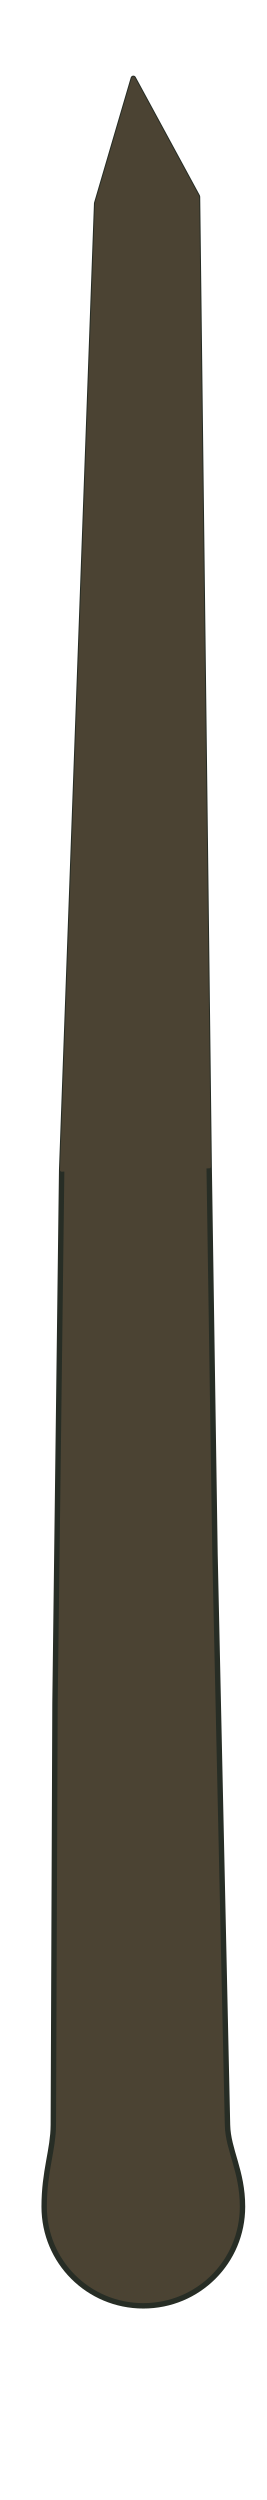
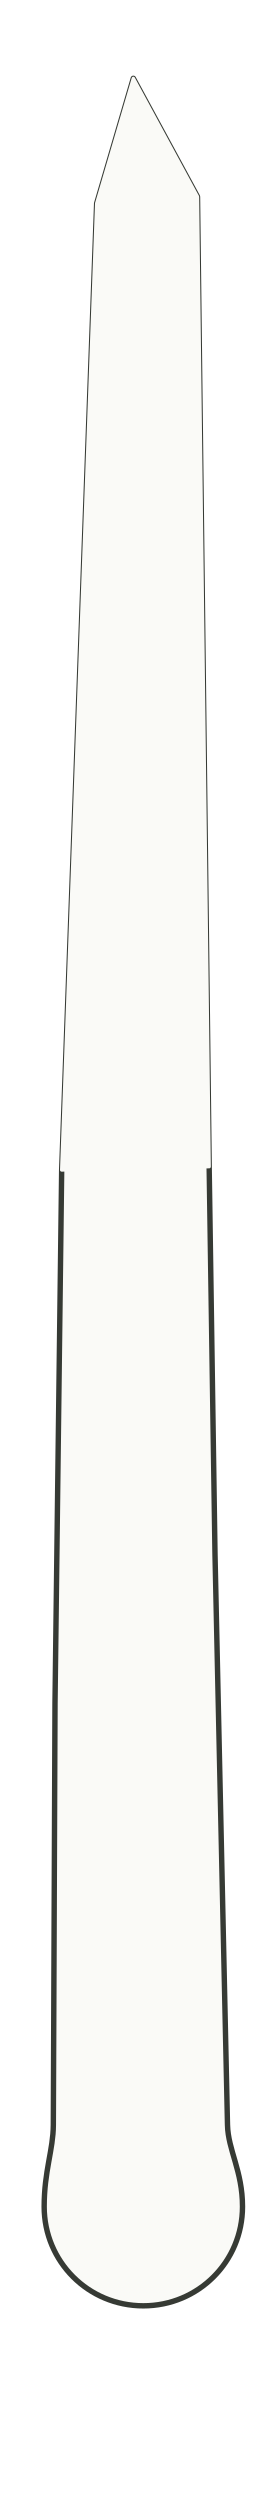
<svg xmlns="http://www.w3.org/2000/svg" viewBox="0 0 32 300" width="32" height="300">
-   <path d="M16 9.4 L23.7 23.6 L25.1 140 L25.8 186.5 L27.3 255 C27.366 258 29.1 260.5 29.1 264.8 C29.1 271.4 23.8 276.7 17.2 276.7 C10.6 276.7 5.3 271.4 5.3 264.8 C5.3 260.5 6.388 258 6.4 255 L6.6 204.4 L7.4 140.4 L11.6 24.4 Z" fill="#4B4333" stroke="#272D25" stroke-width=".65" stroke-linejoin="round" />
-   <polygon points="16,9.4 23.7,23.6 25.1,140 7.4,140.4 11.6,24.4" fill="#4B4333" stroke="#4B4333" stroke-width="0.4" stroke-linejoin="round" />
+   <path d="M16 9.4 L23.7 23.6 L25.1 140 L25.8 186.5 L27.3 255 C27.366 258 29.1 260.5 29.1 264.8 C29.1 271.4 23.8 276.7 17.2 276.7 C10.6 276.7 5.3 271.4 5.3 264.8 C5.3 260.5 6.388 258 6.4 255 L6.6 204.4 L7.4 140.4 L11.6 24.4 Z" fill="#FAFAF7" stroke="#363A34" stroke-width=".65" stroke-linejoin="round" />
+   <polygon points="16,9.4 23.7,23.6 25.1,140 7.4,140.4 11.6,24.4" fill="#FAFAF7" stroke="#FAFAF7" stroke-width="0.4" stroke-linejoin="round" />
</svg>
